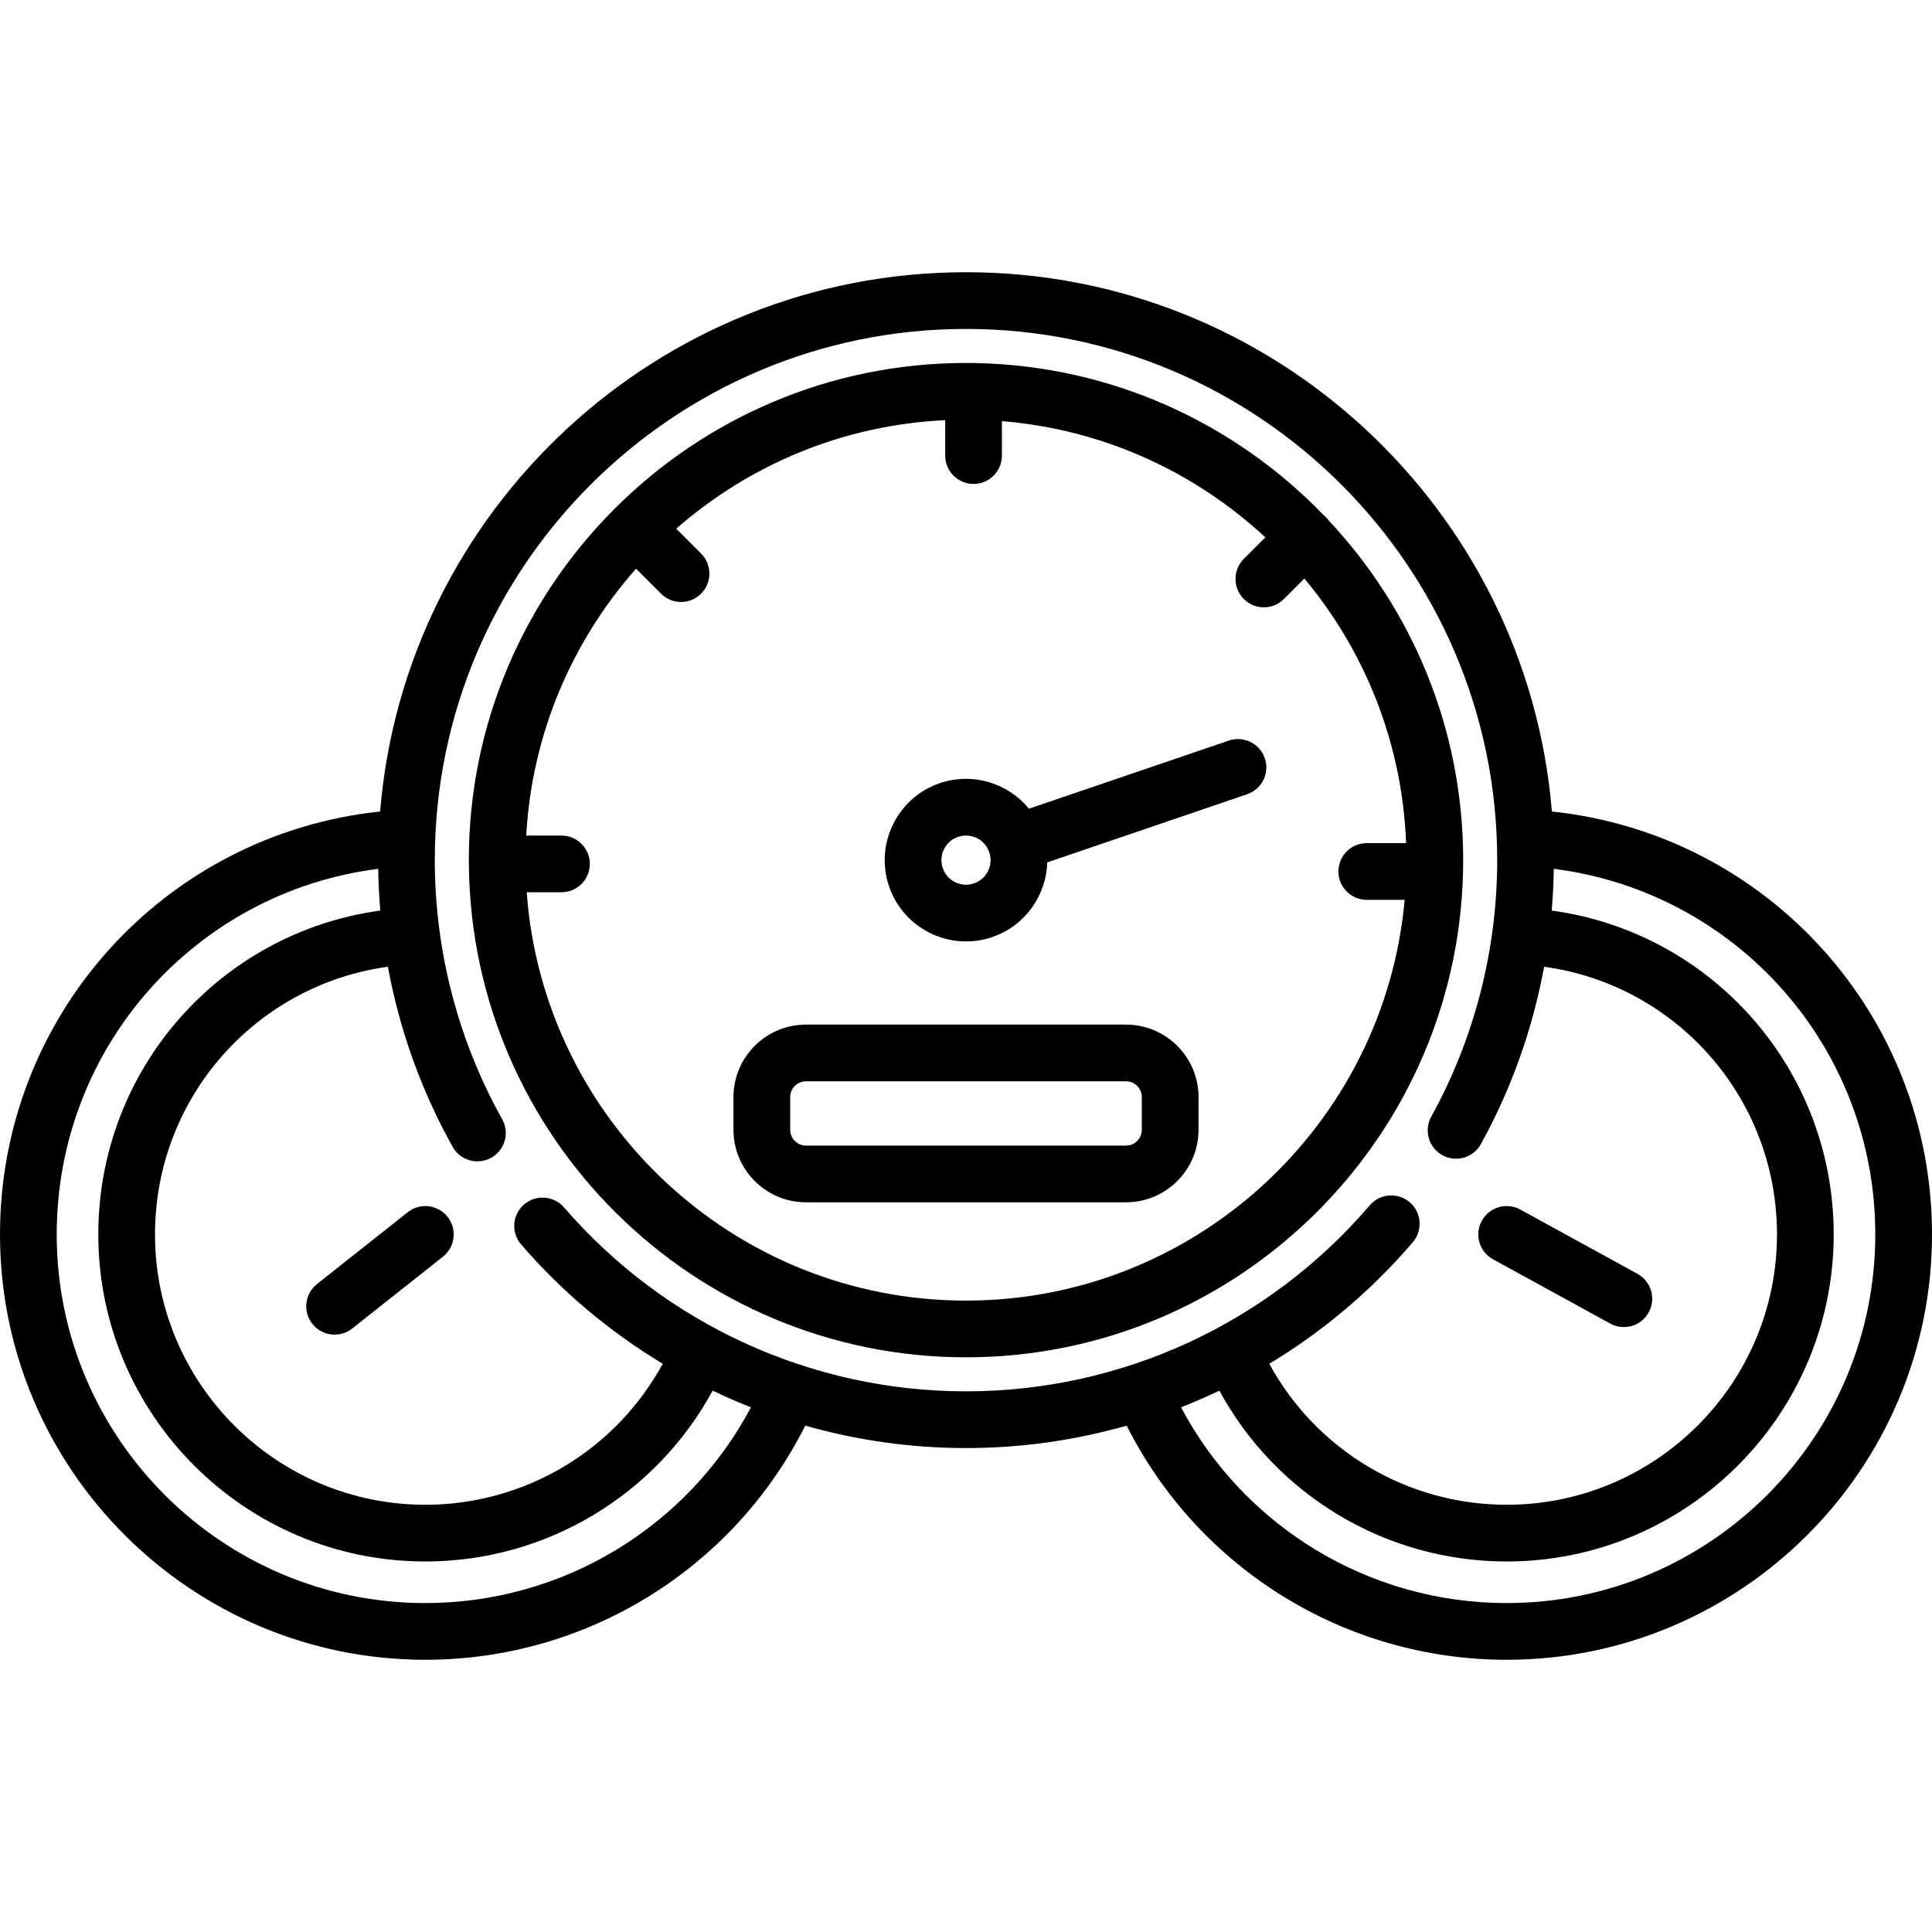
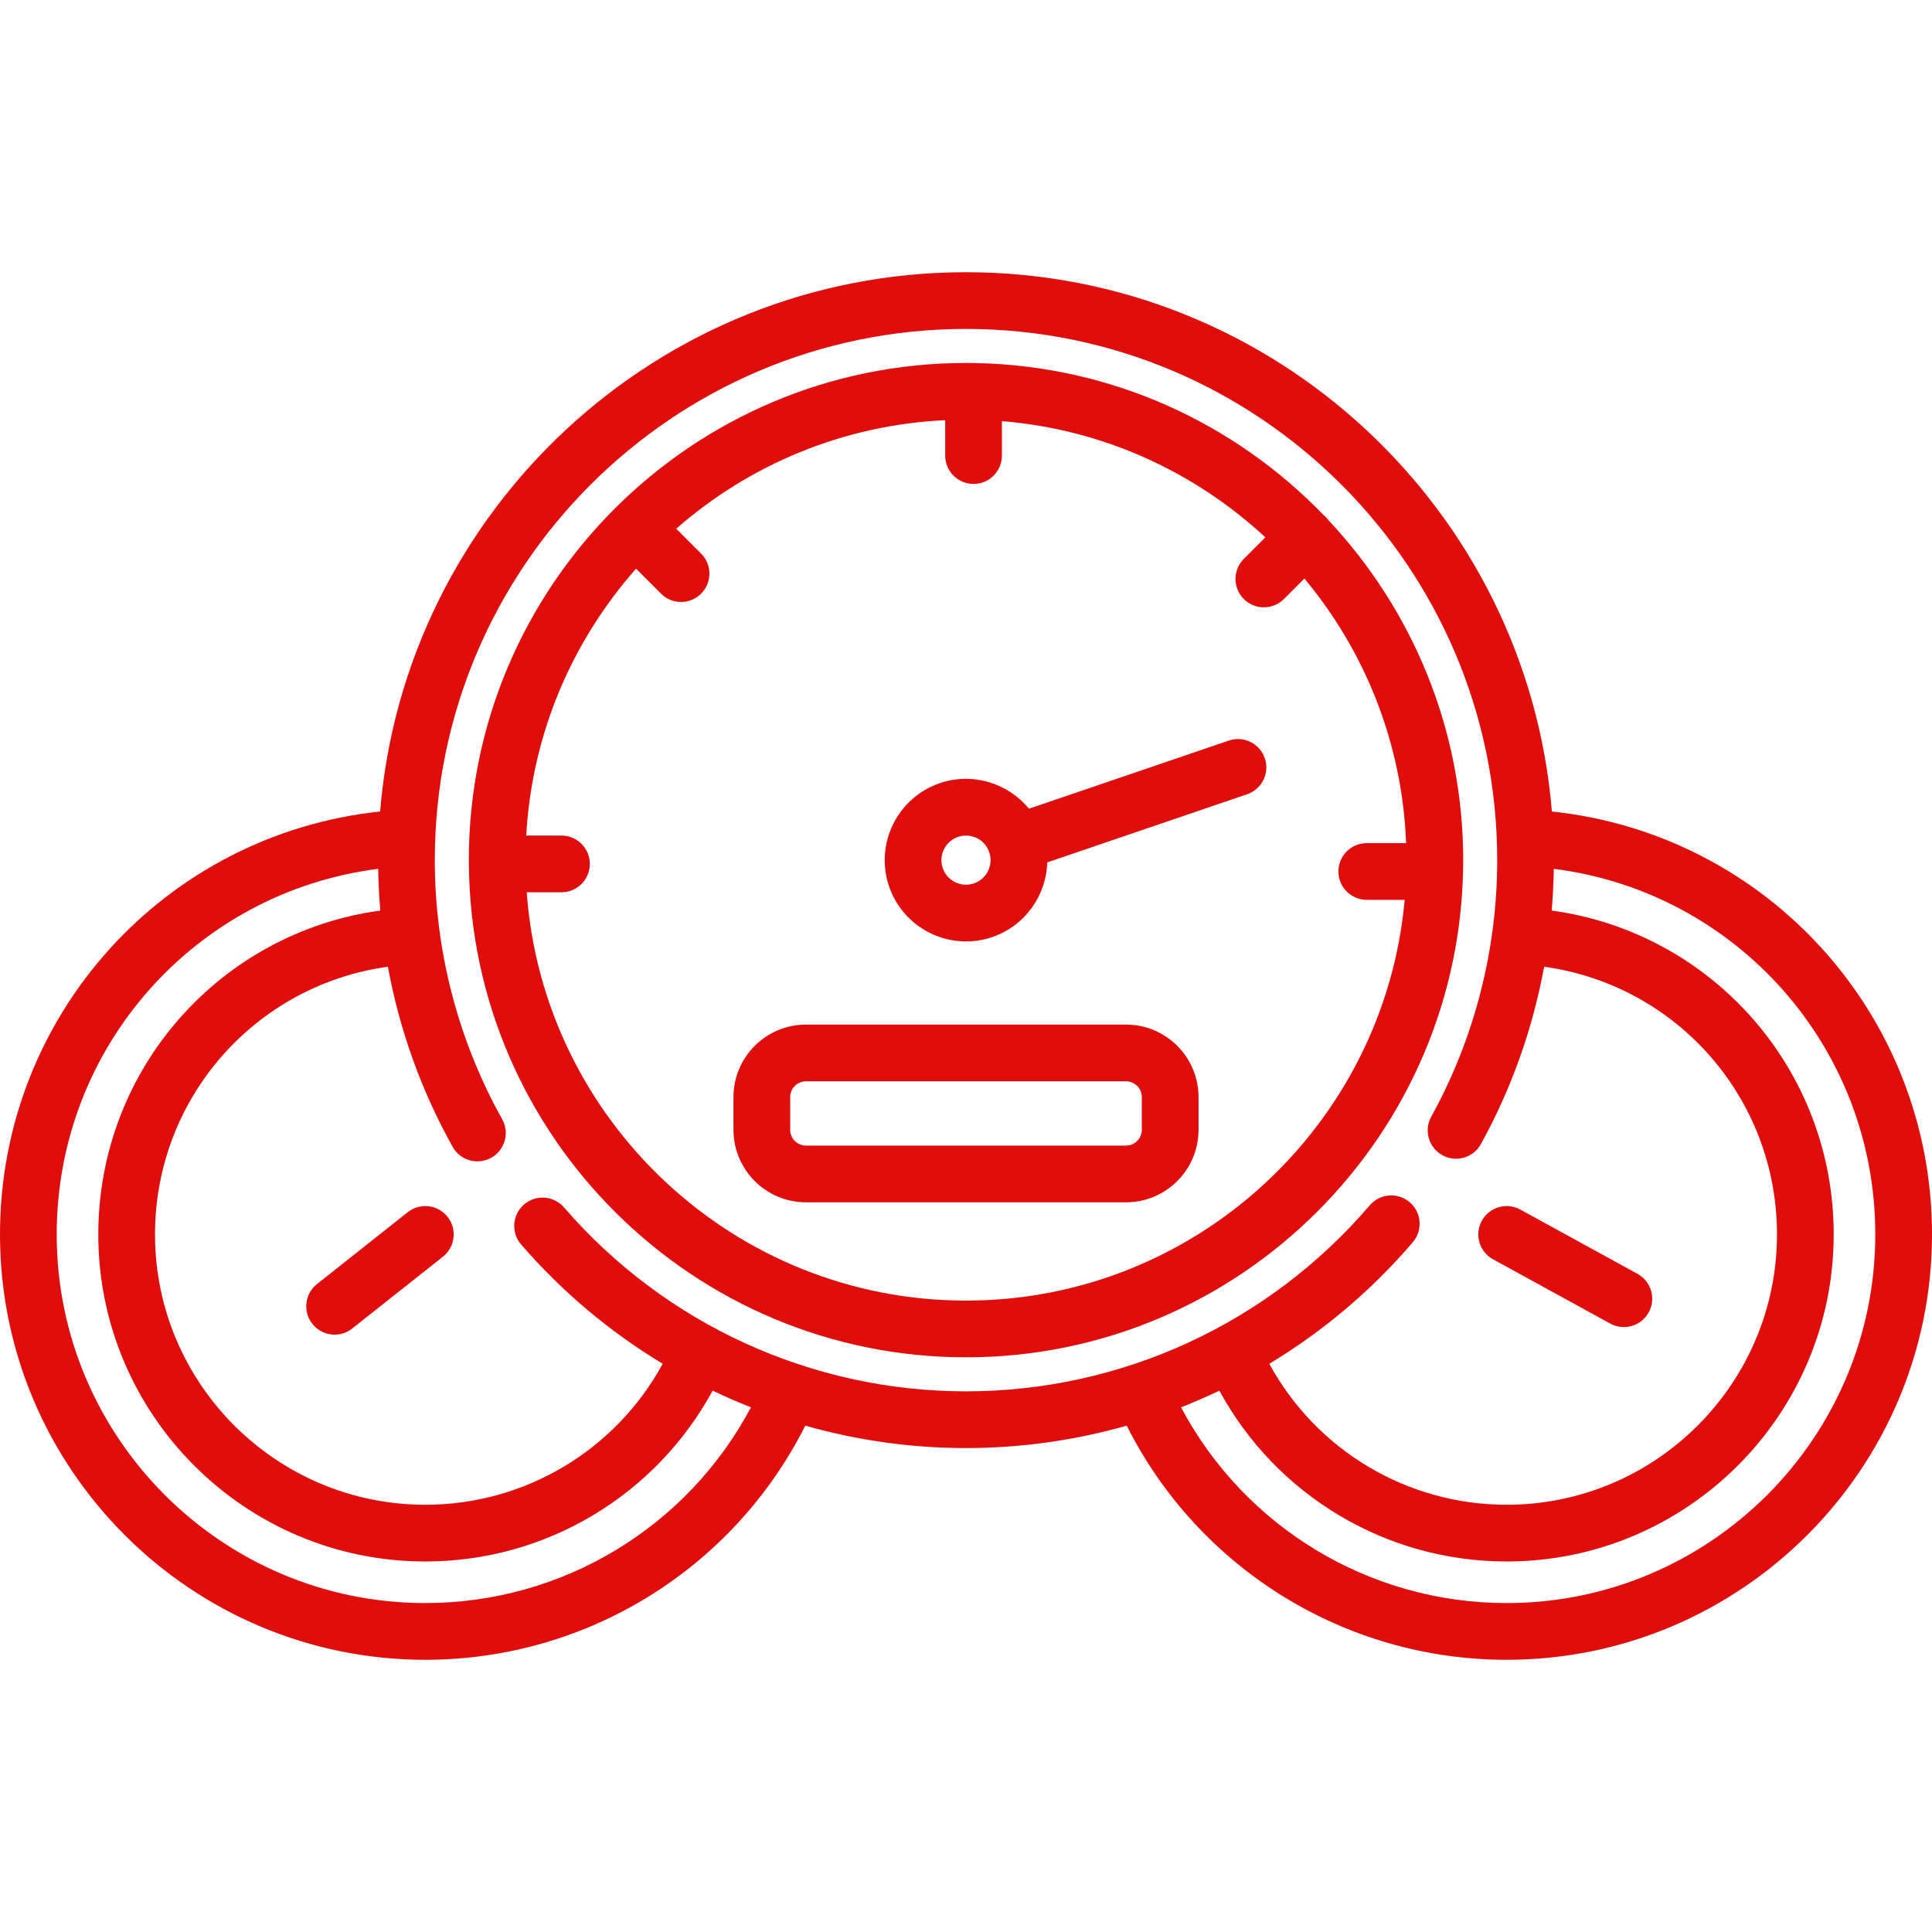
- <svg xmlns="http://www.w3.org/2000/svg" version="1.1" id="Capa_1" x="0px" y="0px" viewBox="0 0 512 512" style="enable-background:new 0 0 512 512;" xml:space="preserve">
+ <svg xmlns="http://www.w3.org/2000/svg" version="1.1" fill="#e00d0d" id="Capa_1" x="0px" y="0px" viewBox="0 0 512 512" style="enable-background:new 0 0 512 512;" xml:space="preserve">
  <g>
    <g>
      <path d="M352.097,137.906c-0.225-0.309-0.47-0.608-0.748-0.887c-0.198-0.198-0.405-0.38-0.618-0.551    c-23.397-24.221-55.966-39.522-92.052-40.246c-0.222-0.021-0.447-0.035-0.674-0.035c-0.136,0-0.268,0.013-0.403,0.02    c-0.534-0.006-1.066-0.02-1.601-0.02c-72.651,0-131.757,59.106-131.757,131.757c0,0.268,0.009,0.533,0.01,0.801    c-0.002,0.067-0.01,0.133-0.01,0.201c0,0.114,0.012,0.224,0.017,0.337c0.722,72.037,59.537,130.419,131.74,130.419    c72.652,0,131.757-59.106,131.757-131.757C387.757,193.157,374.199,161.48,352.097,137.906z M256,344.673    c-61.5,0-112.039-47.808-116.415-108.211h9.206c4.15,0,7.515-3.365,7.515-7.515c0-4.15-3.365-7.515-7.515-7.515h-9.333    c1.494-27.037,12.233-51.645,29.099-70.719l6.615,6.616c1.467,1.468,3.391,2.201,5.313,2.201c1.923,0,3.846-0.733,5.313-2.201    c2.935-2.935,2.935-7.692,0-10.627l-6.591-6.591c19.248-16.85,44.06-27.489,71.281-28.76v9.385c0,4.15,3.365,7.515,7.515,7.515    c4.151,0,7.515-3.365,7.515-7.515v-9.129c26.85,2.177,51.159,13.482,69.816,30.799l-5.712,5.712    c-2.935,2.935-2.935,7.693,0.001,10.627c1.467,1.468,3.391,2.201,5.313,2.201c1.923,0,3.846-0.733,5.314-2.201l5.431-5.431    c15.979,19.168,25.936,43.518,26.952,70.122h-10.425c-4.151,0-7.515,3.365-7.515,7.515s3.364,7.515,7.515,7.515h10.042    C366.912,297.918,316.818,344.673,256,344.673z" />
    </g>
  </g>
  <g>
    <g>
      <path d="M411.267,215.06C404.694,135.155,337.572,72.141,256,72.141S107.306,135.155,100.733,215.06    C43.724,221.054,0,269.034,0,327.139c0,62.154,50.566,112.72,112.72,112.72c42.809,0,81.616-24.148,100.691-62.05    c13.715,3.898,28.031,5.941,42.589,5.941c14.566,0,28.881-2.04,42.592-5.935c19.074,37.898,57.881,62.044,100.688,62.044    c62.153,0,112.72-50.566,112.72-112.72C512,269.033,468.276,221.054,411.267,215.06z M112.72,424.83    c-53.867,0-97.691-43.824-97.691-97.691c0-49.646,36.826-90.764,85.203-96.893c0.055,3.697,0.238,7.384,0.555,11.058    c-42.5,5.815-74.737,42.085-74.737,85.836c0,47.789,38.88,86.669,86.669,86.669c31.988,0,61.066-17.538,76.14-45.277    c3.331,1.591,6.714,3.073,10.151,4.425C182.153,404.708,149.101,424.83,112.72,424.83z M256,368.72    c-40.913,0-79.741-17.767-106.527-48.744c-2.714-3.138-7.46-3.483-10.6-0.769c-3.139,2.714-3.484,7.461-0.769,10.6    c10.889,12.594,23.583,23.205,37.523,31.603c-12.47,22.897-36.487,37.37-62.907,37.37c-39.502,0-71.64-32.138-71.64-71.64    c0-36.145,26.616-66.113,61.714-70.943c3.078,16.716,8.855,32.879,17.167,47.73c1.378,2.461,3.932,3.846,6.565,3.846    c1.242,0,2.502-0.309,3.663-0.959c3.622-2.027,4.915-6.606,2.888-10.228c-11.678-20.866-17.851-44.601-17.851-68.641    c0-77.624,63.151-140.775,140.775-140.775s140.775,63.151,140.775,140.775c0,23.777-6.044,47.283-17.479,67.978    c-2.007,3.632-0.689,8.204,2.944,10.212c3.632,2.007,8.204,0.689,10.211-2.943c8.09-14.641,13.73-30.552,16.758-46.995    c35.098,4.829,61.711,34.798,61.711,70.942c0,39.502-32.138,71.64-71.64,71.64c-26.417,0-50.432-14.47-62.904-37.363    c14.157-8.531,27.024-19.353,38.032-32.214c2.698-3.153,2.33-7.896-0.823-10.596c-3.154-2.699-7.897-2.33-10.596,0.823    C336.178,350.754,297.182,368.72,256,368.72z M399.28,424.83c-36.38,0-69.432-20.12-86.29-51.873    c3.437-1.351,6.82-2.831,10.152-4.422c15.074,27.737,44.15,45.273,76.138,45.273c47.789,0,86.669-38.88,86.669-86.669    c0-43.75-32.237-80.019-74.735-85.835c0.317-3.673,0.499-7.361,0.554-11.058c48.376,6.129,85.202,47.247,85.202,96.892    C496.971,381.006,453.147,424.83,399.28,424.83z" />
    </g>
  </g>
  <g>
    <g>
      <path d="M433.955,337.582l-31.061-17.033c-3.64-1.996-8.207-0.663-10.203,2.976c-1.995,3.64-0.663,8.207,2.976,10.203    l31.061,17.033c1.147,0.628,2.386,0.927,3.607,0.927c2.655,0,5.229-1.411,6.596-3.903    C438.925,344.146,437.594,339.578,433.955,337.582z" />
    </g>
  </g>
  <g>
    <g>
      <path d="M118.612,322.475c-2.576-3.254-7.302-3.804-10.556-1.227l-24.047,19.037c-3.254,2.576-3.803,7.302-1.227,10.557    c1.483,1.874,3.679,2.851,5.897,2.851c1.633,0,3.279-0.53,4.659-1.623l24.047-19.037    C120.639,330.455,121.188,325.729,118.612,322.475z" />
    </g>
  </g>
  <g>
    <g>
      <path d="M298.419,271.53h-84.838c-10.588,0-19.202,8.614-19.202,19.201v8.69c0,10.588,8.614,19.201,19.202,19.201h84.838    c10.588,0,19.202-8.614,19.202-19.201v-8.69C317.62,280.144,309.007,271.53,298.419,271.53z M302.591,299.421    c0,2.301-1.872,4.172-4.172,4.172h-84.838c-2.301,0-4.172-1.872-4.172-4.172v-8.69c0-2.3,1.872-4.172,4.172-4.172h84.838    c2.3,0,4.172,1.872,4.172,4.172V299.421z" />
    </g>
  </g>
  <g>
    <g>
      <path d="M335.188,200.946c-1.34-3.928-5.609-6.026-9.537-4.686l-52.969,18.058c-5.534-6.759-14.893-9.744-23.633-6.763    c-11.243,3.833-17.271,16.098-13.438,27.341c3.05,8.947,11.441,14.591,20.407,14.591c2.3,0,4.638-0.372,6.934-1.154    c8.743-2.981,14.329-11.06,14.581-19.792l52.967-18.058C334.428,209.146,336.527,204.875,335.188,200.946z M261.844,230.818    c-0.768,1.561-2.096,2.73-3.742,3.291c-1.647,0.56-3.413,0.448-4.975-0.32c-1.561-0.768-2.73-2.097-3.291-3.743    c-0.561-1.646-0.448-3.413,0.32-4.974c0.768-1.561,2.097-2.73,3.743-3.291c0.689-0.234,1.399-0.352,2.107-0.352    c0.982,0,1.959,0.225,2.867,0.671c1.561,0.768,2.73,2.097,3.291,3.743C262.726,227.49,262.613,229.257,261.844,230.818z" />
    </g>
  </g>
</svg>
